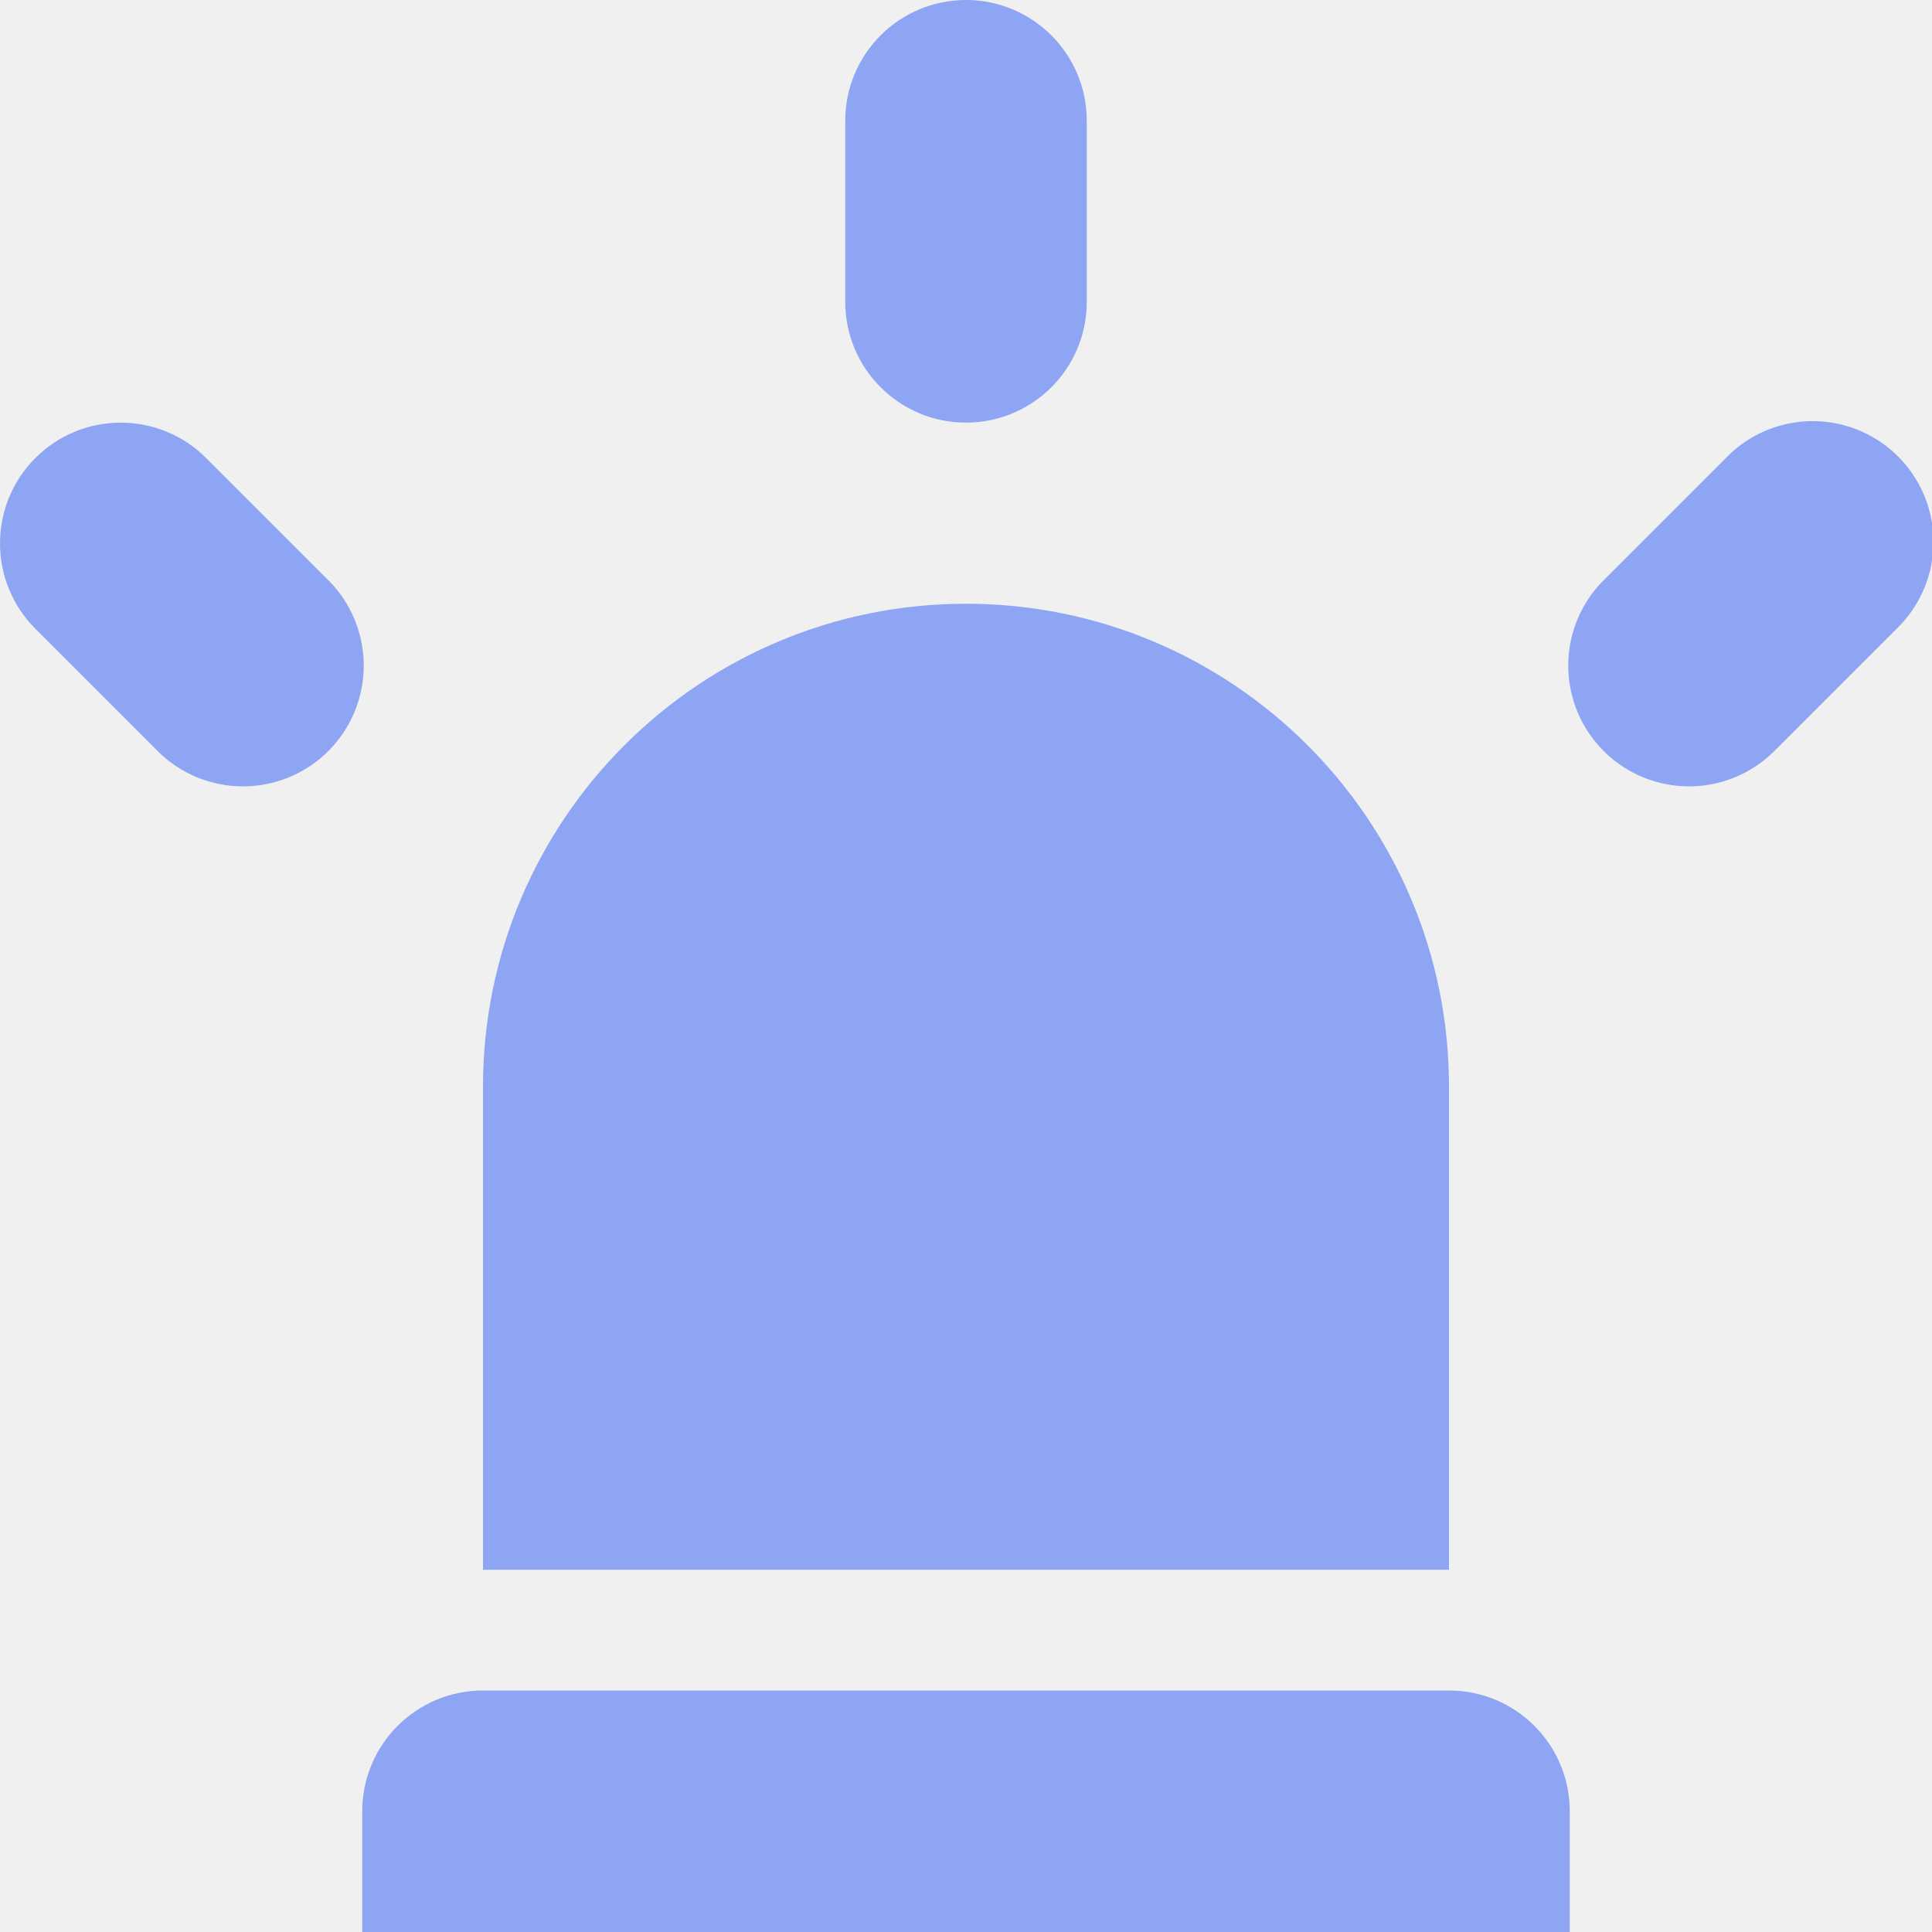
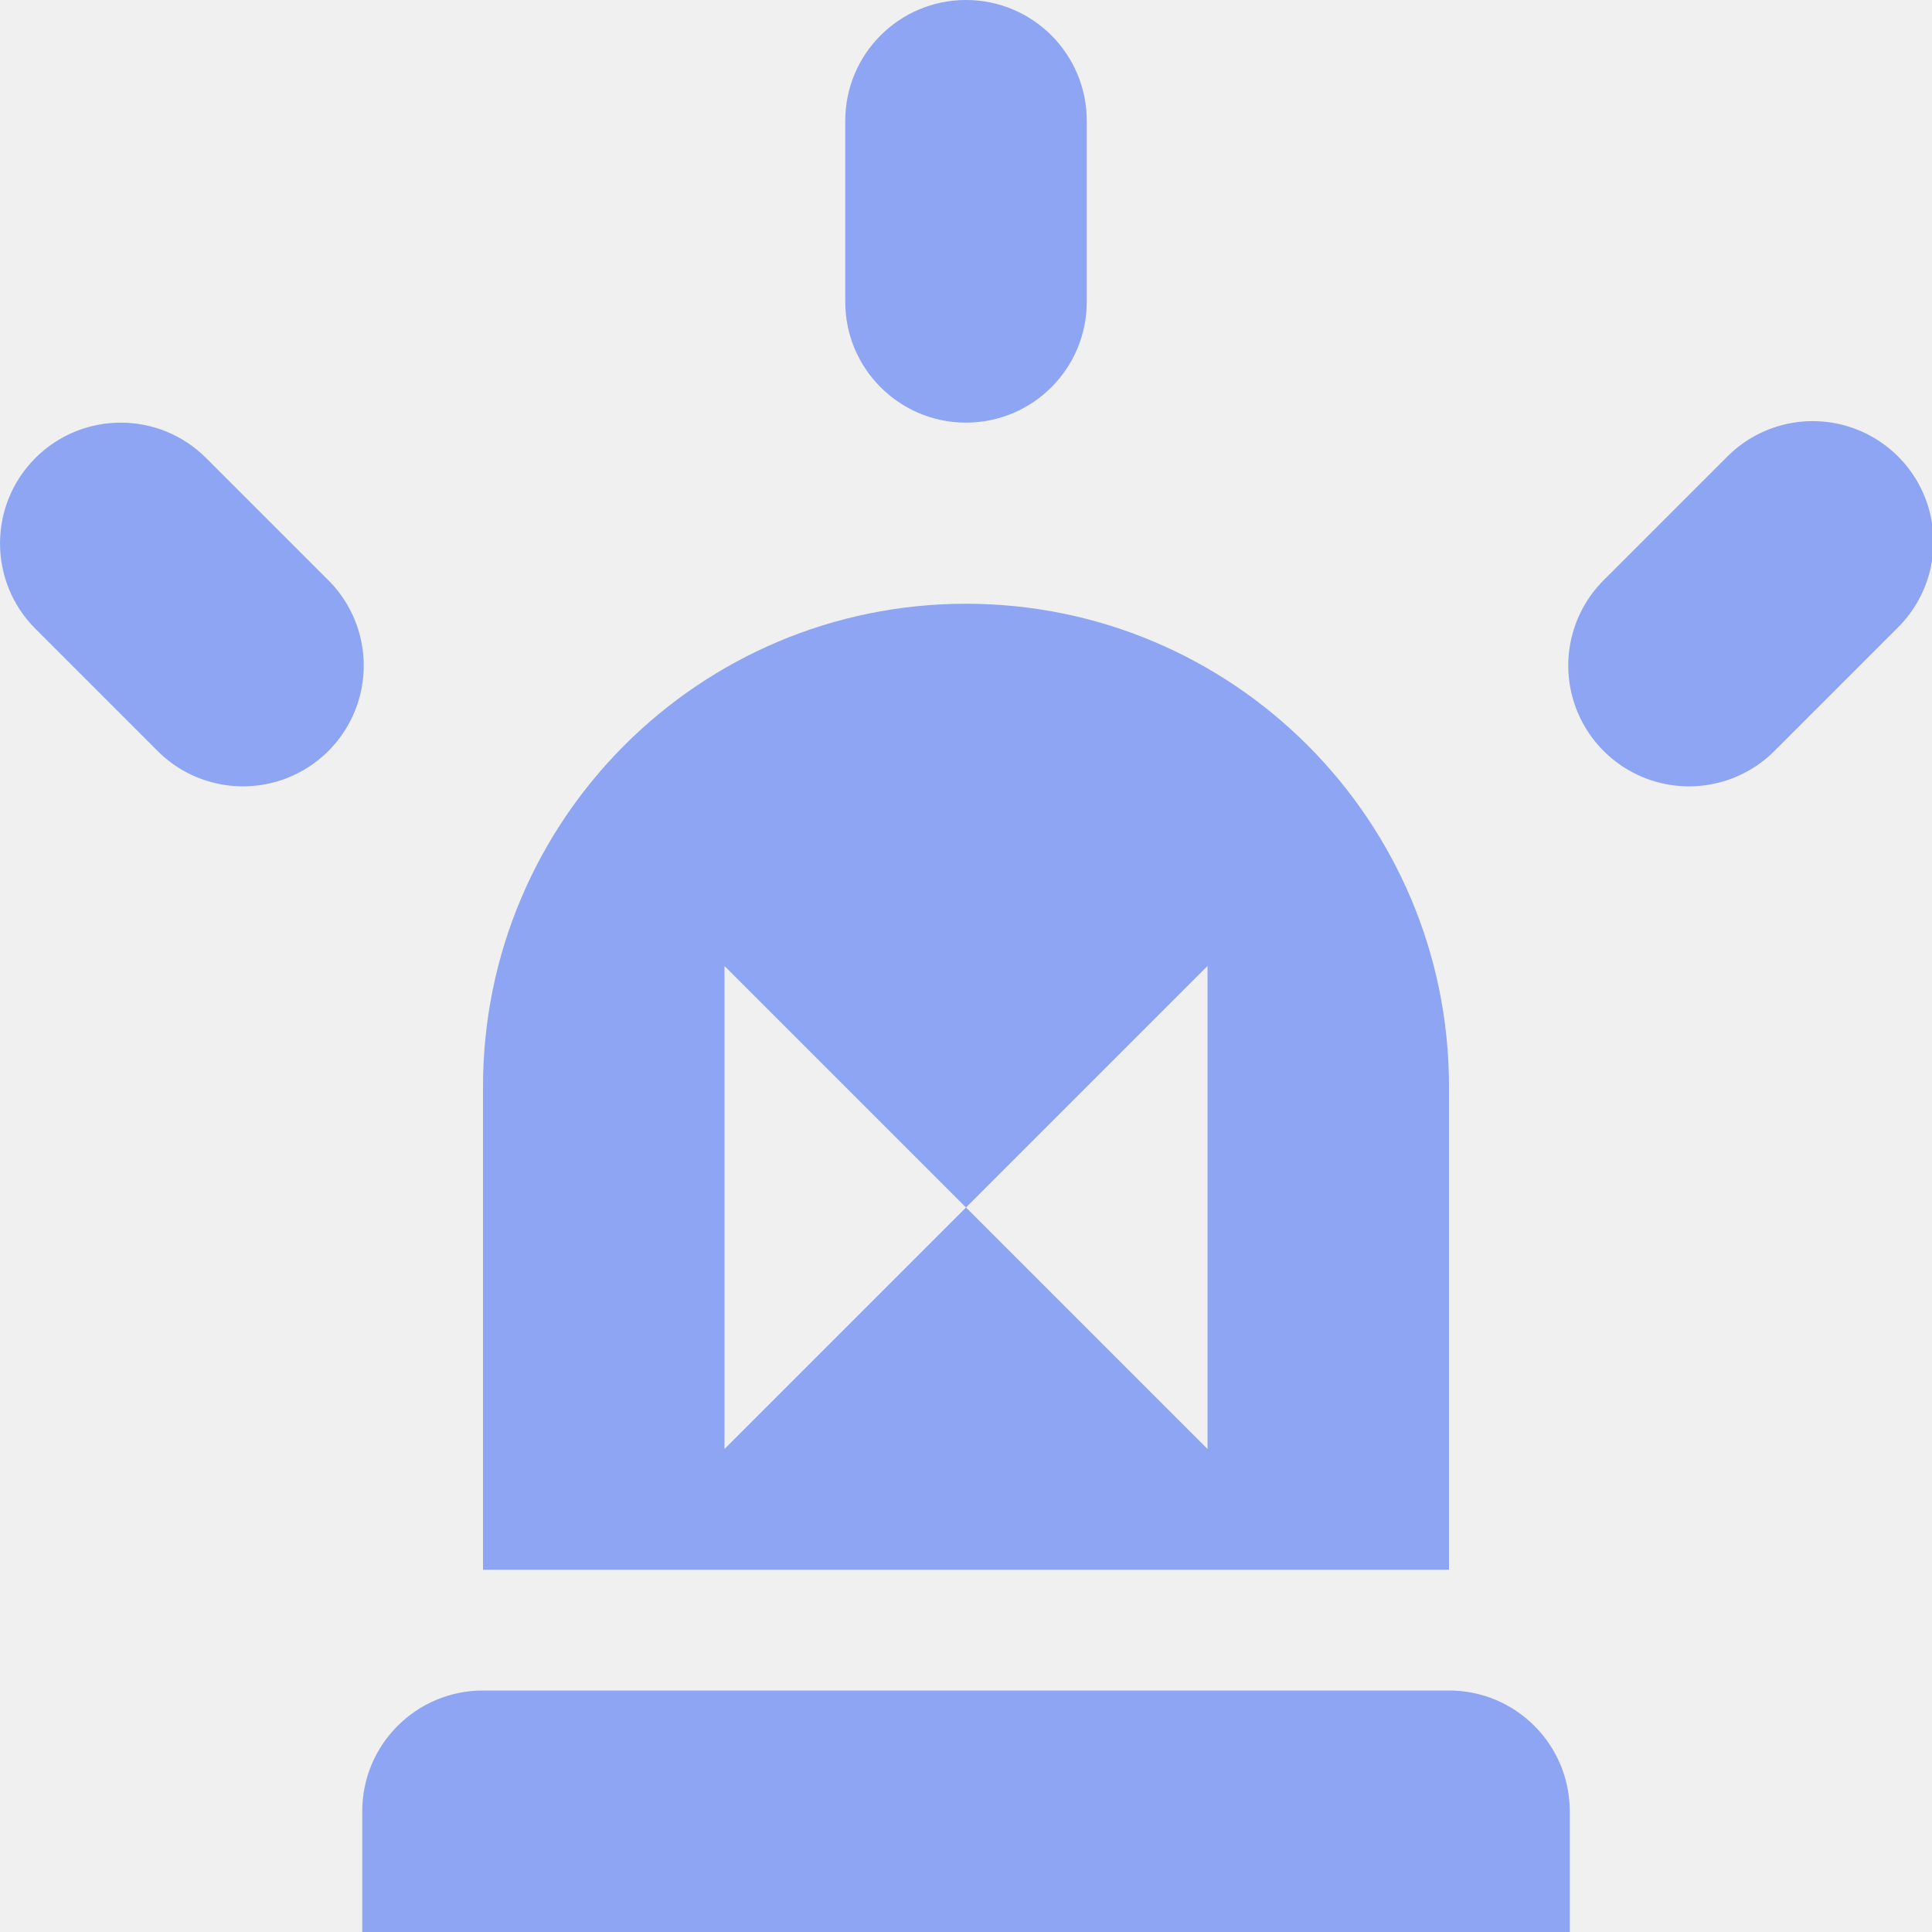
<svg xmlns="http://www.w3.org/2000/svg" width="16" height="16" fill="none" viewBox="0 0 16 16">
  <g fill="#8da5f3" clip-path="url(#a)">
-     <path d="M12 14a1 1 0 0 1 1 1v1H3v-1a1 1 0 0 1 1-1zM8 5a4 4 0 0 1 4 4v4H4V9a4 4 0 0 1 4-4M.293 3.793a1 1 0 0 1 1.414 0l1 1a1 1 0 1 1-1.414 1.414l-1-1a1 1 0 0 1 0-1.414M14.293 3.793a1 1 0 1 1 1.414 1.414l-1 1a1 1 0 1 1-1.414-1.414zM8 0a1 1 0 0 1 1 1v1.5a1 1 0 1 1-2 0V1a1 1 0 0 1 1-1" />
+     <path d="M12 14a1 1 0 0 1 1 1v1H3v-1a1 1 0 0 1 1-1z" />
+     <path fill-rule="evenodd" d="M8 5a4 4 0 0 1 4 4v4H4V9a4 4 0 0 1 4-4m0 5L6 8v4zl2 2V8z" clip-rule="evenodd" />
+     <path d="M.293 3.793a1 1 0 0 1 1.414 0l1 1a1 1 0 1 1-1.414 1.414l-1-1a1 1 0 0 1 0-1.414M14.293 3.793a1 1 0 1 1 1.414 1.414l-1 1a1 1 0 1 1-1.414-1.414zM8 0a1 1 0 0 1 1 1v1.5a1 1 0 1 1-2 0V1a1 1 0 0 1 1-1" />
  </g>
  <defs>
    <clipPath id="a">
      <path fill="#fff" d="M0 0h16v16H0z" />
    </clipPath>
  </defs>
</svg>
